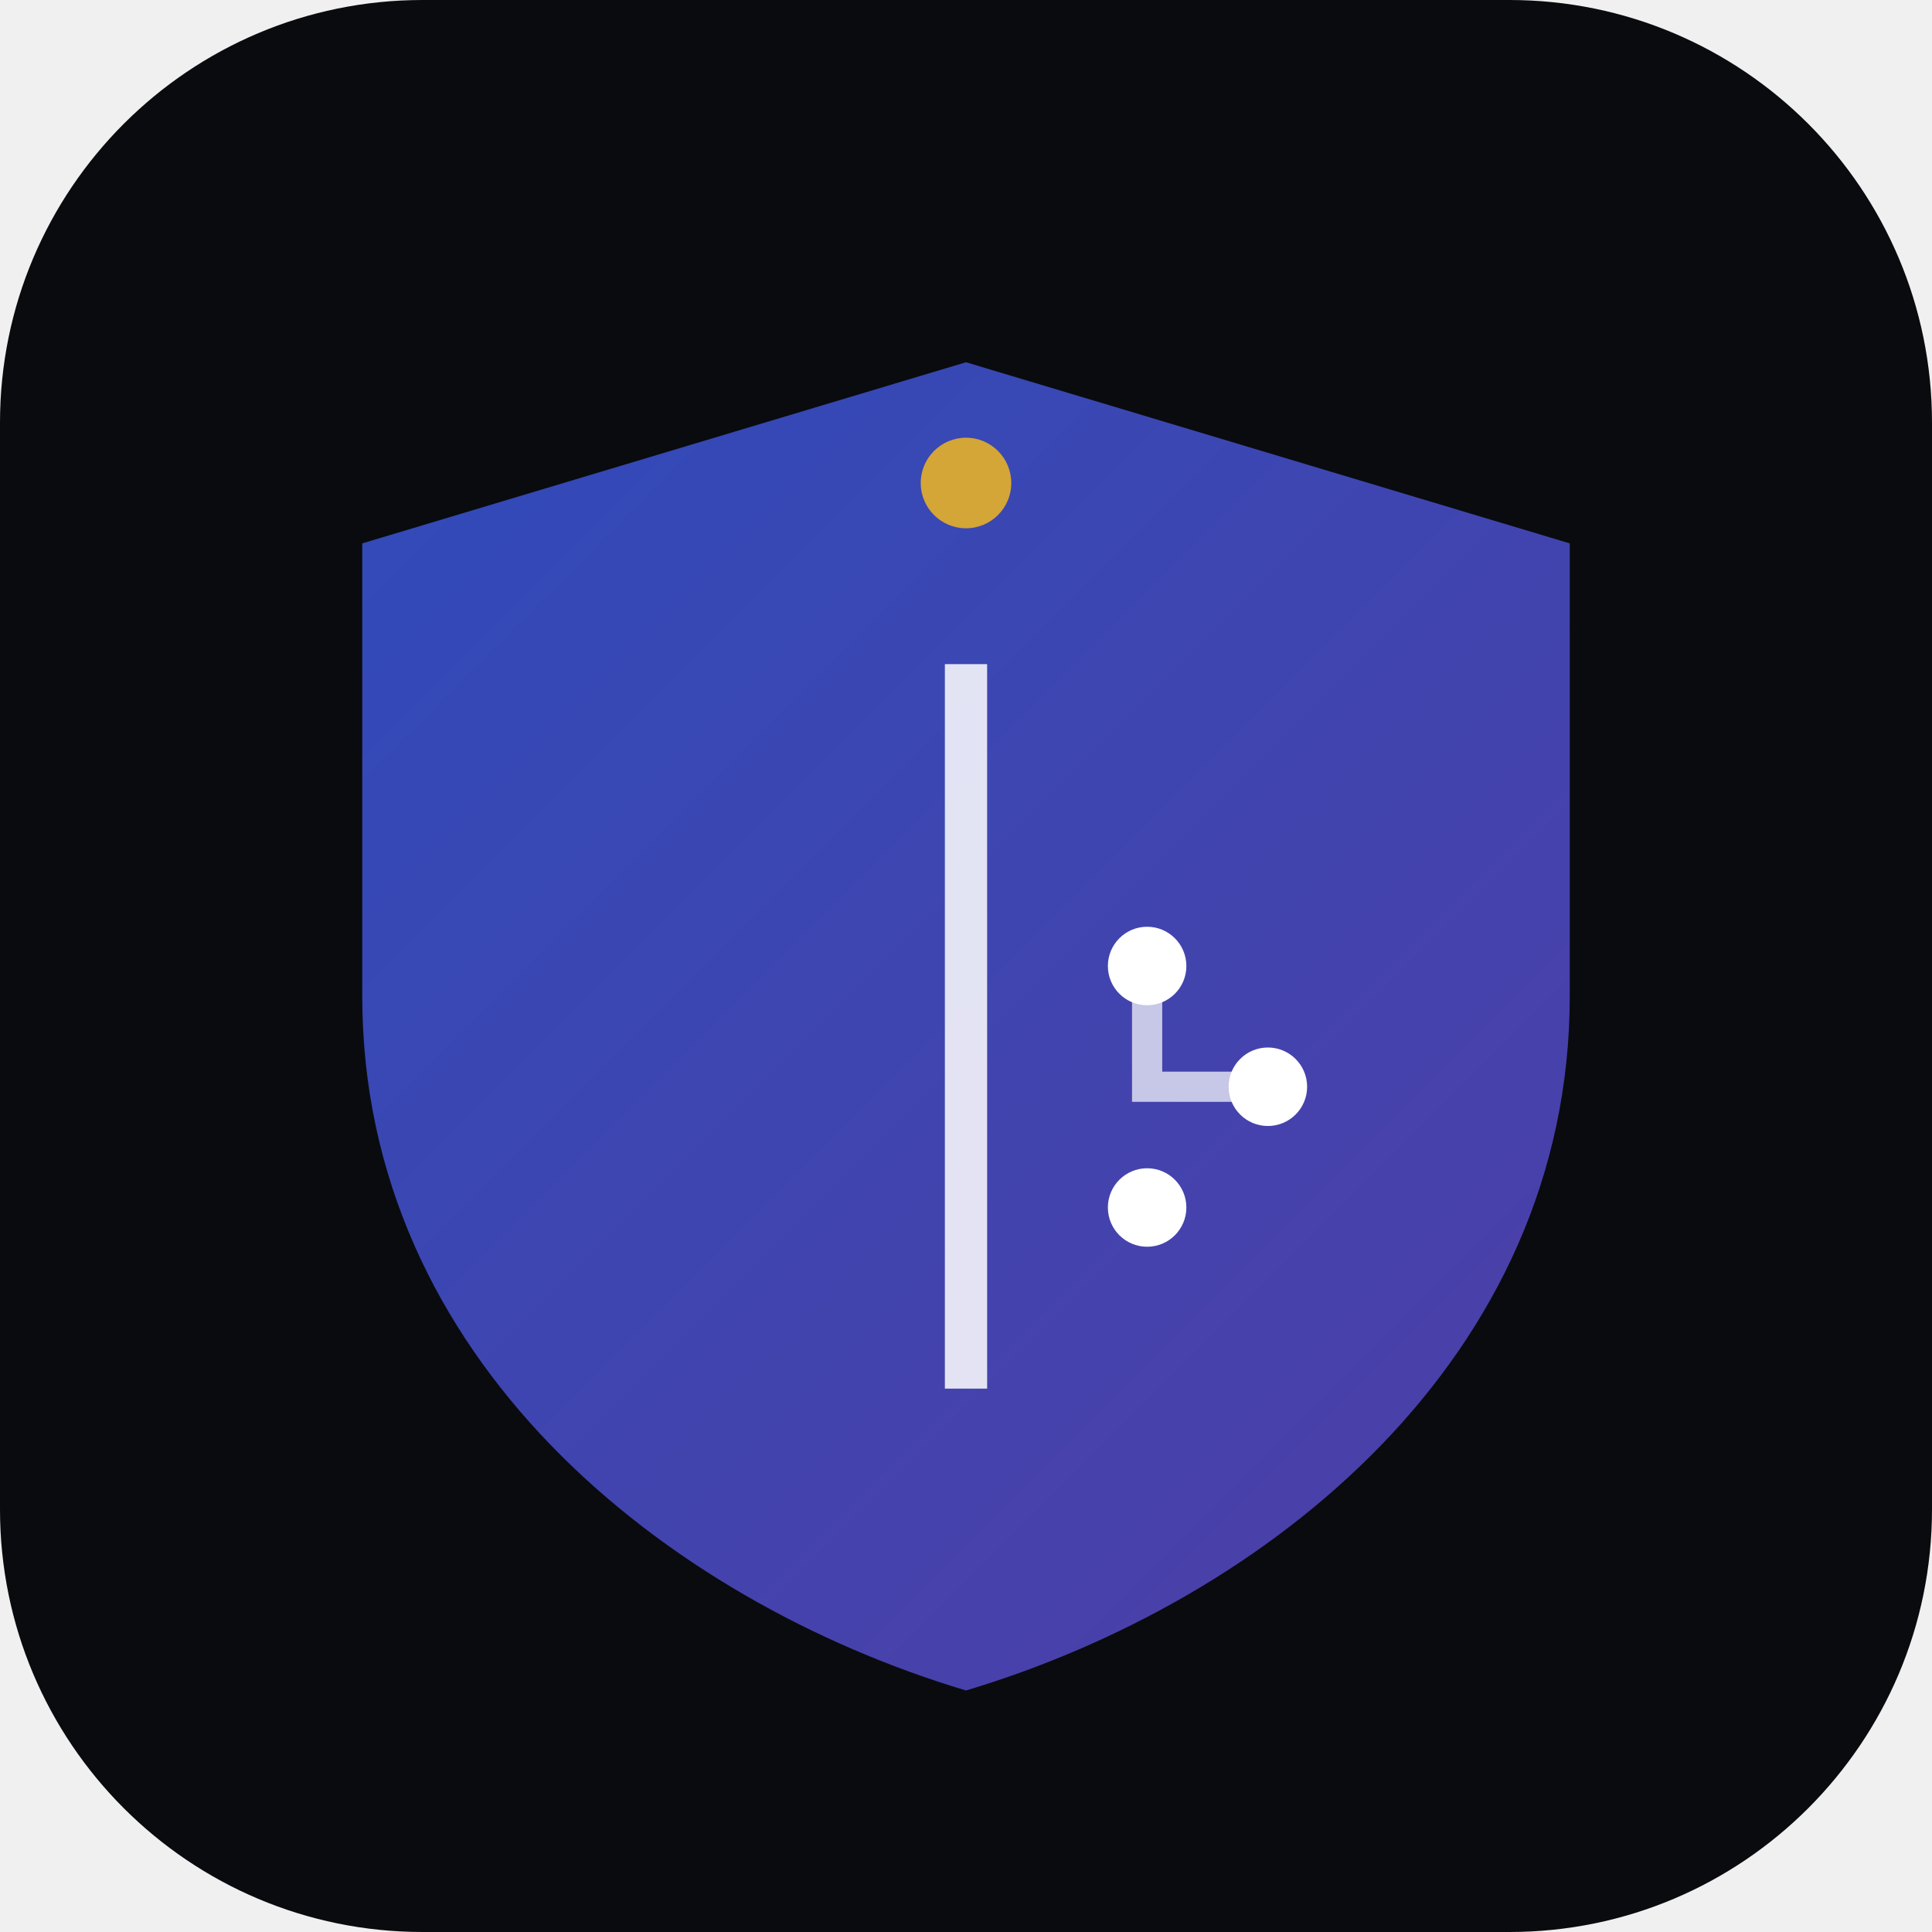
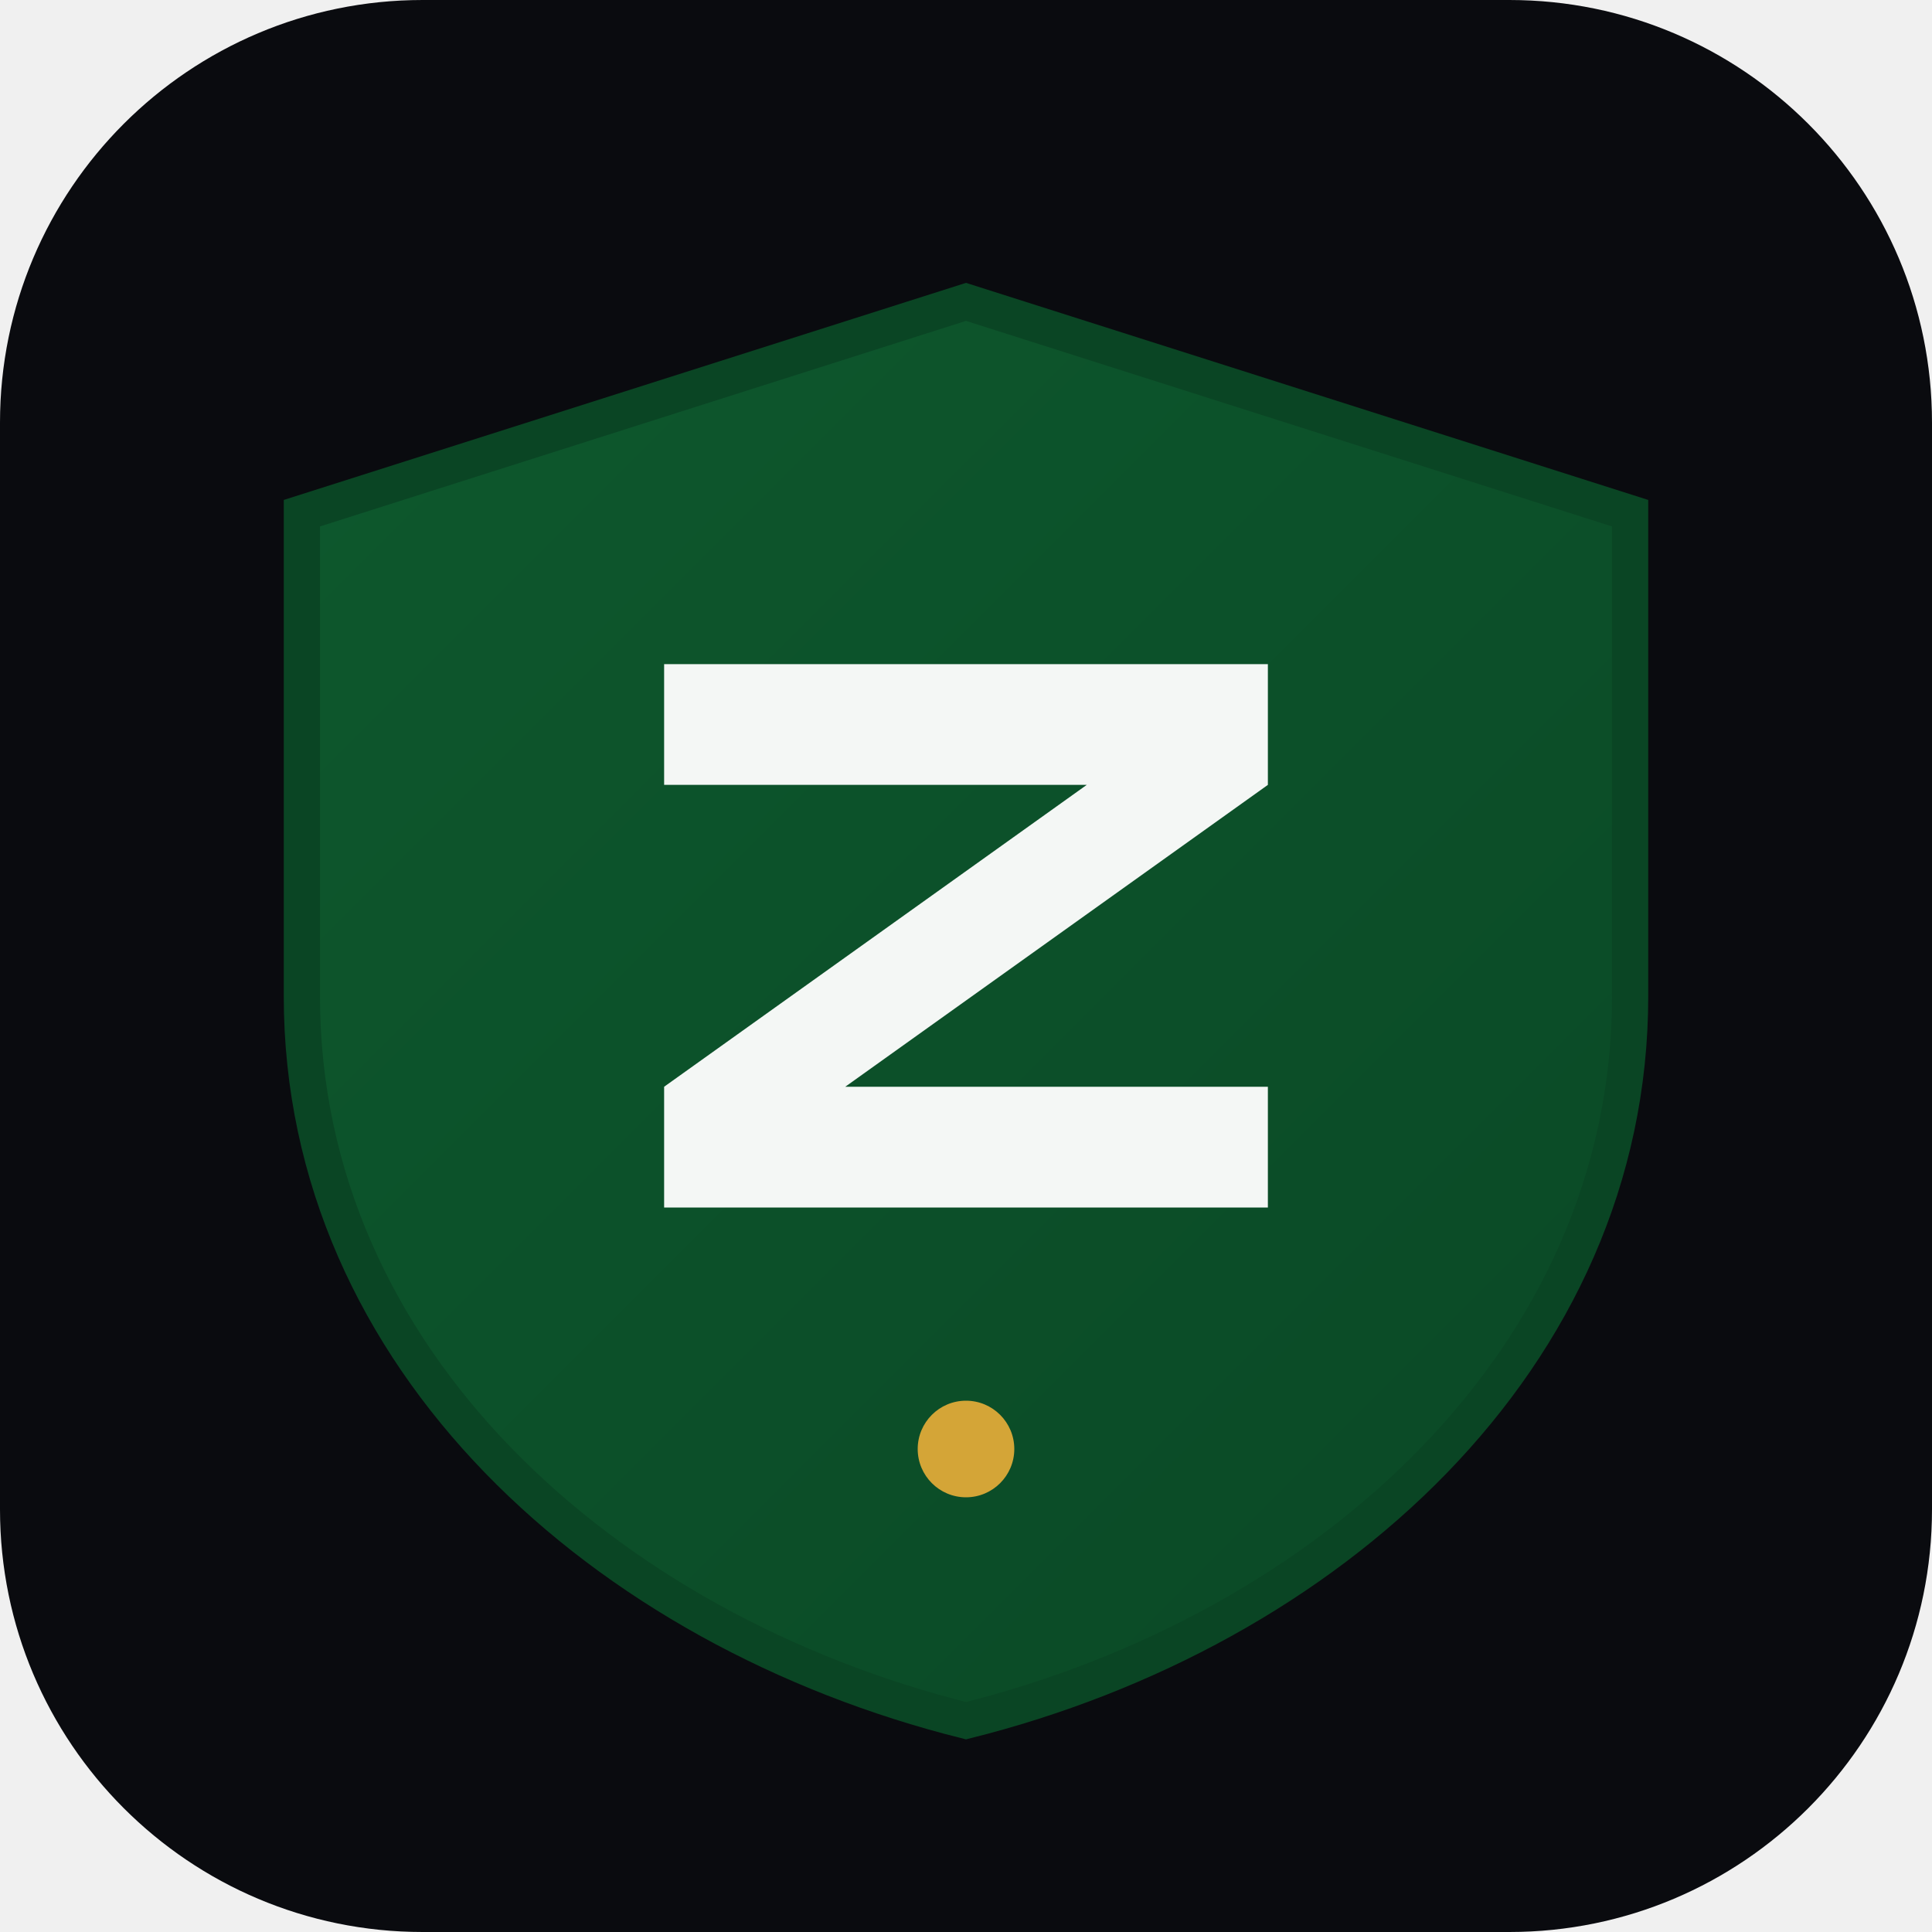
- <svg xmlns="http://www.w3.org/2000/svg" viewBox="0 0 64 64" fill="none">
+ <svg xmlns="http://www.w3.org/2000/svg" viewBox="0 0 64 64" width="64" height="64">
  <defs>
-     <linearGradient id="g" x1="0" y1="0" x2="64" y2="64" gradientUnits="userSpaceOnUse">
-       <stop offset="0" stop-color="#2952C8" />
-       <stop offset="1" stop-color="#5B3CA8" />
+     <linearGradient id="zu-fav-grad" x1="0" y1="0" x2="64" y2="64" gradientUnits="userSpaceOnUse">
+       <stop offset="0" stop-color="#0E5C2F" />
+       <stop offset="1" stop-color="#0A4524" />
    </linearGradient>
  </defs>
  <rect width="64" height="64" rx="14" fill="#0A0B0F" />
-   <path d="M32 12 L52 18 L52 33 C52 45 42 53 32 56 C22 53 12 45 12 33 L12 18 Z" fill="url(#g)" opacity="0.95" />
-   <line x1="32" y1="22" x2="32" y2="46" stroke="#FFFFFF" stroke-opacity="0.85" stroke-width="1.4" />
-   <circle cx="38" cy="32" r="1.3" fill="#FFFFFF" />
-   <circle cx="42" cy="36" r="1.3" fill="#FFFFFF" />
-   <circle cx="38" cy="40" r="1.3" fill="#FFFFFF" />
-   <path d="M38 32 L38 36 L42 36" stroke="#FFFFFF" stroke-opacity="0.7" stroke-width="1" fill="none" />
-   <circle cx="32" cy="16" r="1.5" fill="#D4A537" />
+   <path d="M32 10 L54 17 L54 33 C54 45 44 54 32 57 C20 54 10 45 10 33 L10 17 Z" fill="url(#zu-fav-grad)" stroke="#0A4524" stroke-width="1.2" />
+   <path d="M22 22 L42 22 L42 26 L28 36 L42 36 L42 40 L22 40 L22 36 L36 26 L22 26 Z" fill="#FFFFFF" fill-opacity="0.95" />
+   <circle cx="32" cy="48" r="1.6" fill="#D4A537" />
</svg>
